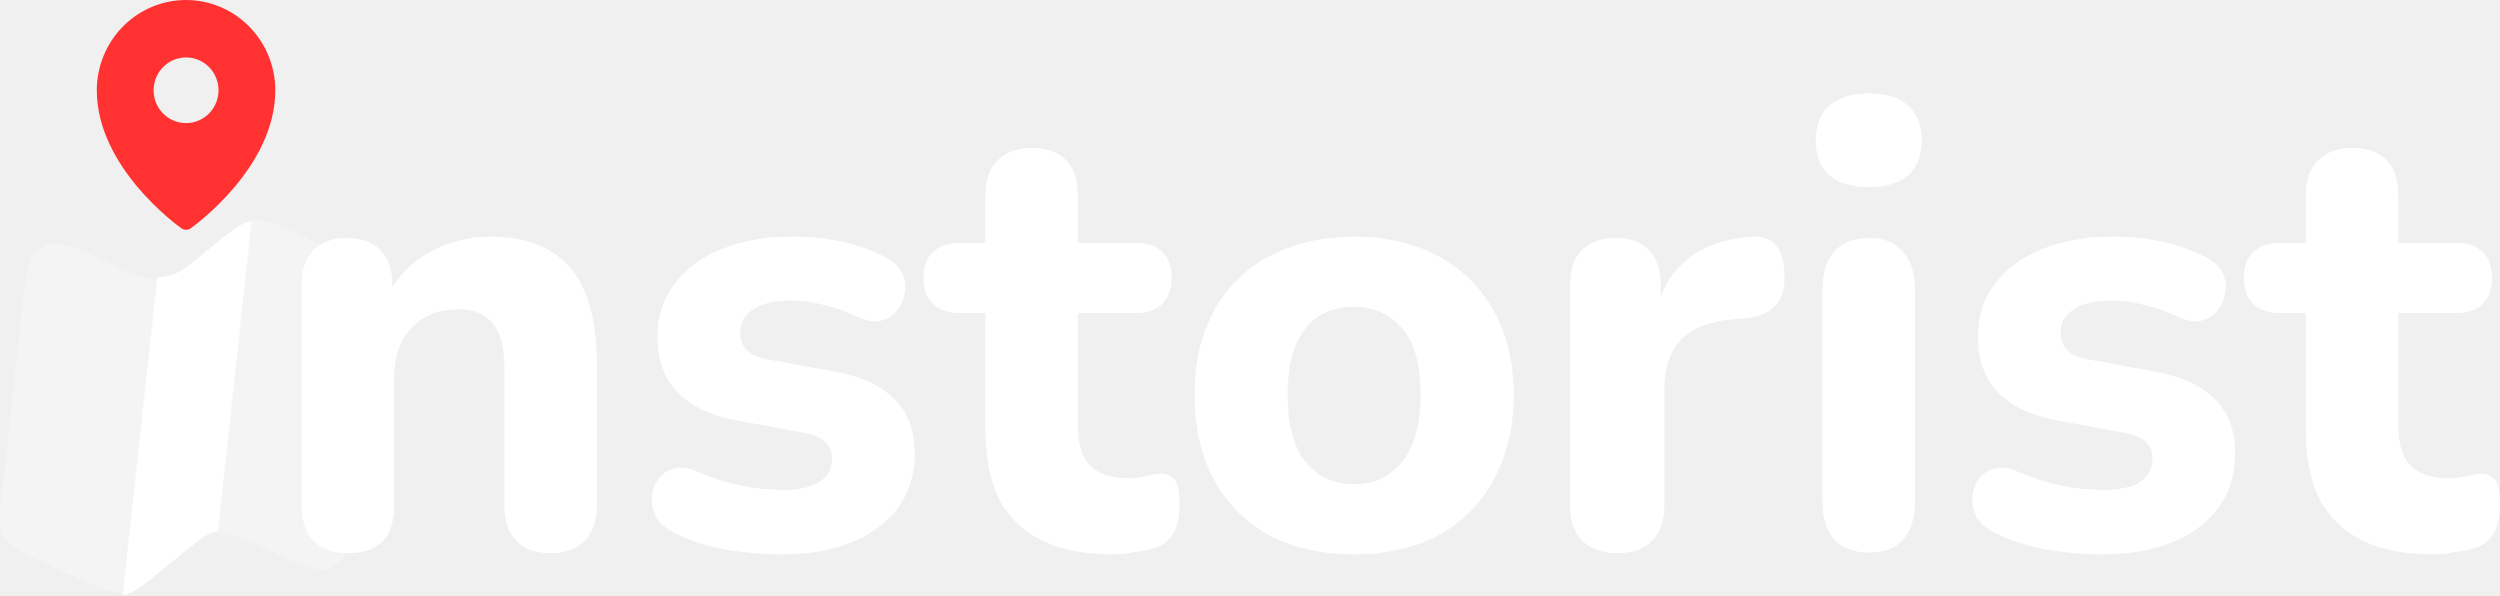
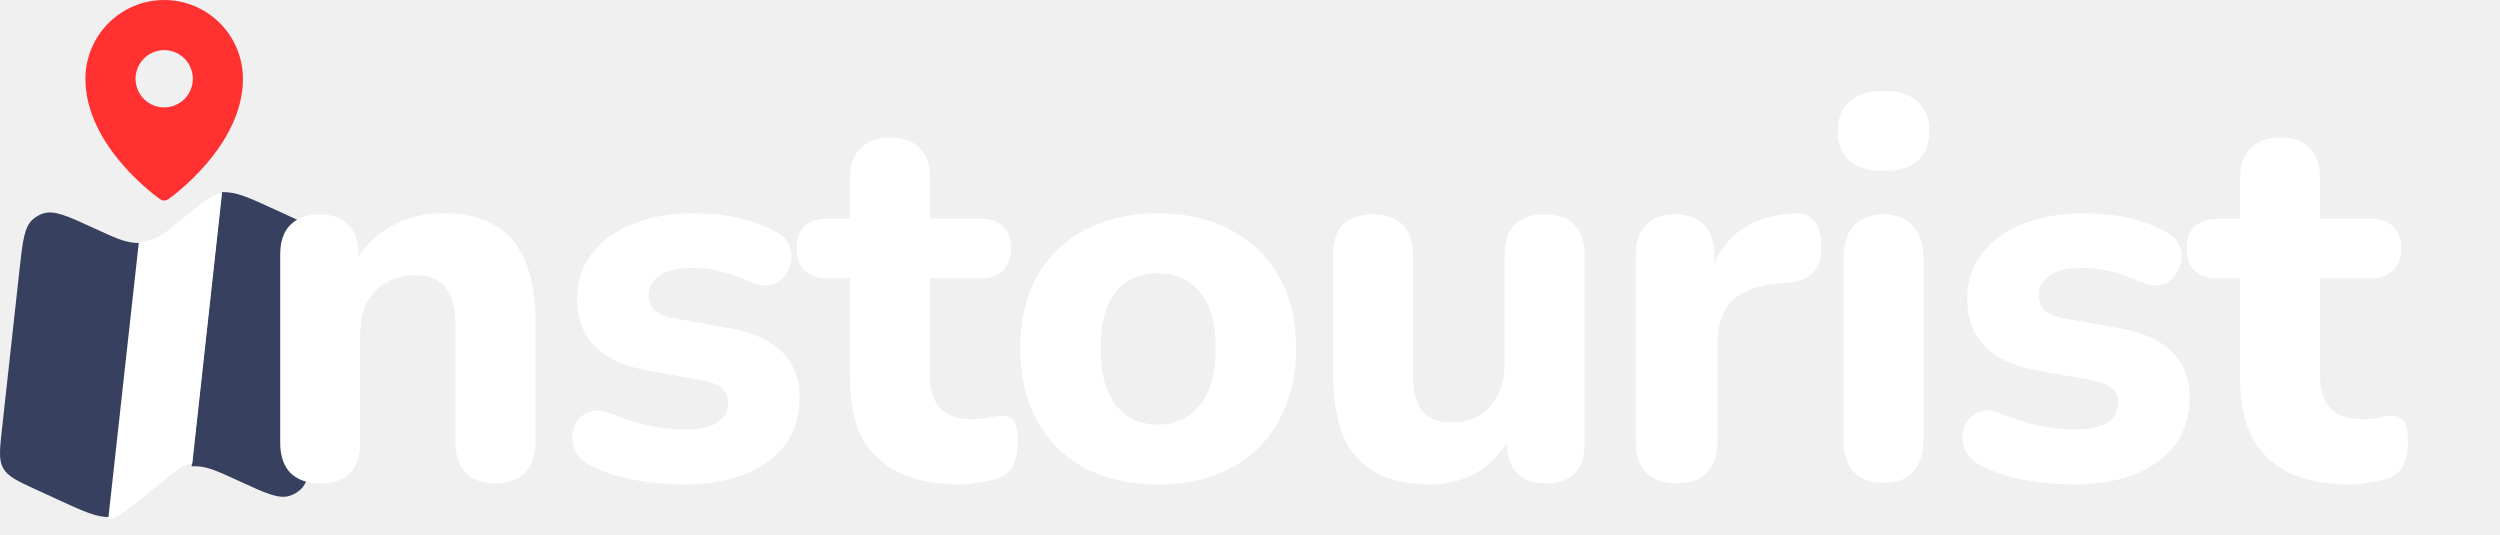
- <svg xmlns="http://www.w3.org/2000/svg" width="147" height="35" viewBox="0 0 147 35" fill="none">
-   <path d="M21.971 16.235C22.284 16.794 22.209 17.483 22.06 18.86L20.893 29.585C20.682 31.531 20.576 32.502 20.002 33.014C19.798 33.194 19.56 33.331 19.302 33.414C18.574 33.65 17.695 33.241 15.938 32.423L15.911 32.41C14.588 31.795 13.921 31.485 13.218 31.432C13.07 31.421 12.92 31.418 12.77 31.424L14.779 12.948L14.838 12.948C15.75 12.925 16.608 13.325 18.325 14.124L19.792 14.806C21.036 15.385 21.658 15.675 21.971 16.235Z" fill="white" fill-opacity="0.3" />
-   <path d="M0.129 28.939L1.296 18.212C1.507 16.267 1.613 15.295 2.187 14.783C2.391 14.603 2.629 14.466 2.887 14.383C3.615 14.148 4.494 14.556 6.251 15.374L6.278 15.387C7.602 16.002 8.268 16.312 8.971 16.365C9.12 16.376 9.27 16.379 9.419 16.373L7.41 34.849L7.351 34.851C6.439 34.873 5.581 34.474 3.864 33.675L2.397 32.992C1.153 32.413 0.531 32.123 0.218 31.564C-0.095 31.004 -0.02 30.315 0.129 28.939Z" fill="white" fill-opacity="0.3" />
-   <path d="M9.424 16.299C9.351 16.315 9.327 16.29 9.254 16.299L7.21 35C7.798 34.928 8.367 34.465 9.481 33.557L10.794 32.487C11.683 31.763 12.127 31.401 12.595 31.289C12.666 31.271 12.739 31.259 12.812 31.251L14.796 13.003C14.208 13.074 13.639 13.538 12.525 14.444L11.212 15.515C10.323 16.239 9.891 16.188 9.424 16.299Z" fill="white" />
-   <path d="M10.94 0C9.549 0.002 8.215 0.561 7.231 1.556C6.247 2.552 5.693 3.901 5.692 5.308C5.692 9.85 10.463 13.28 10.666 13.424C10.746 13.481 10.842 13.511 10.94 13.511C11.038 13.511 11.133 13.481 11.214 13.424C11.417 13.28 16.188 9.85 16.188 5.308C16.187 3.901 15.633 2.552 14.649 1.556C13.665 0.561 12.331 0.002 10.94 0ZM10.94 3.378C11.318 3.378 11.687 3.491 12 3.703C12.314 3.915 12.559 4.217 12.703 4.569C12.848 4.922 12.885 5.31 12.812 5.685C12.738 6.059 12.556 6.403 12.29 6.673C12.023 6.943 11.682 7.127 11.312 7.201C10.942 7.276 10.558 7.237 10.21 7.091C9.861 6.945 9.563 6.698 9.353 6.38C9.144 6.063 9.032 5.69 9.032 5.308C9.032 4.796 9.233 4.305 9.591 3.943C9.948 3.581 10.434 3.378 10.94 3.378Z" fill="#FF3131" />
-   <path d="M20.474 32.526C19.585 32.526 18.901 32.283 18.421 31.796C17.964 31.31 17.736 30.616 17.736 29.717V16.764C17.736 15.864 17.964 15.183 18.421 14.721C18.901 14.235 19.561 13.991 20.402 13.991C21.266 13.991 21.927 14.235 22.383 14.721C22.84 15.183 23.068 15.864 23.068 16.764V18.844L22.671 17.64C23.224 16.448 24.04 15.536 25.121 14.903C26.226 14.247 27.474 13.918 28.867 13.918C30.284 13.918 31.449 14.198 32.362 14.758C33.274 15.293 33.959 16.12 34.415 17.239C34.871 18.333 35.099 19.732 35.099 21.434V29.717C35.099 30.616 34.859 31.31 34.379 31.796C33.923 32.283 33.25 32.526 32.362 32.526C31.497 32.526 30.825 32.283 30.344 31.796C29.888 31.31 29.66 30.616 29.66 29.717V21.69C29.66 20.449 29.432 19.561 28.976 19.026C28.543 18.467 27.871 18.187 26.958 18.187C25.805 18.187 24.881 18.552 24.184 19.282C23.512 20.012 23.176 20.984 23.176 22.201V29.717C23.176 31.59 22.275 32.526 20.474 32.526Z" fill="white" />
-   <path d="M45.933 32.599C44.876 32.599 43.783 32.502 42.655 32.307C41.55 32.112 40.541 31.784 39.629 31.322C39.148 31.079 38.8 30.775 38.584 30.41C38.392 30.021 38.308 29.631 38.332 29.242C38.356 28.853 38.476 28.5 38.692 28.184C38.932 27.868 39.232 27.661 39.593 27.564C39.977 27.442 40.397 27.479 40.853 27.673C41.838 28.087 42.739 28.379 43.555 28.549C44.372 28.719 45.176 28.804 45.969 28.804C47.002 28.804 47.746 28.646 48.202 28.33C48.683 27.99 48.923 27.552 48.923 27.017C48.923 26.53 48.767 26.165 48.455 25.922C48.142 25.679 47.686 25.509 47.086 25.411L43.303 24.718C41.814 24.451 40.661 23.903 39.845 23.076C39.052 22.225 38.656 21.142 38.656 19.829C38.656 18.613 38.992 17.567 39.665 16.691C40.337 15.791 41.262 15.11 42.438 14.648C43.639 14.162 44.996 13.918 46.509 13.918C47.59 13.918 48.587 14.016 49.499 14.21C50.412 14.405 51.288 14.721 52.129 15.159C52.561 15.378 52.861 15.67 53.029 16.035C53.222 16.399 53.282 16.776 53.21 17.166C53.162 17.555 53.017 17.907 52.777 18.224C52.537 18.54 52.225 18.747 51.841 18.844C51.48 18.941 51.06 18.893 50.58 18.698C49.811 18.333 49.103 18.078 48.455 17.932C47.806 17.762 47.182 17.676 46.581 17.676C45.501 17.676 44.72 17.859 44.24 18.224C43.759 18.564 43.519 19.002 43.519 19.537C43.519 19.951 43.651 20.303 43.916 20.595C44.204 20.863 44.636 21.045 45.212 21.142L48.995 21.836C50.556 22.103 51.745 22.638 52.561 23.441C53.378 24.22 53.786 25.29 53.786 26.652C53.786 28.5 53.066 29.96 51.624 31.03C50.208 32.076 48.31 32.599 45.933 32.599Z" fill="white" />
-   <path d="M65.397 32.599C63.739 32.599 62.346 32.319 61.218 31.76C60.113 31.2 59.285 30.386 58.732 29.315C58.204 28.245 57.94 26.895 57.94 25.265V18.406H56.427C55.754 18.406 55.226 18.224 54.842 17.859C54.481 17.494 54.301 16.995 54.301 16.363C54.301 15.682 54.481 15.171 54.842 14.831C55.226 14.466 55.754 14.283 56.427 14.283H57.94V11.51C57.94 10.586 58.18 9.893 58.66 9.431C59.14 8.944 59.813 8.701 60.678 8.701C61.566 8.701 62.239 8.944 62.695 9.431C63.151 9.893 63.379 10.586 63.379 11.51V14.283H66.802C67.474 14.283 67.99 14.466 68.35 14.831C68.711 15.171 68.891 15.682 68.891 16.363C68.891 16.995 68.711 17.494 68.35 17.859C67.99 18.224 67.474 18.406 66.802 18.406H63.379V25.047C63.379 26.068 63.607 26.834 64.064 27.345C64.544 27.856 65.3 28.111 66.333 28.111C66.693 28.111 67.03 28.075 67.342 28.002C67.654 27.929 67.942 27.88 68.206 27.856C68.543 27.831 68.819 27.941 69.035 28.184C69.251 28.403 69.359 28.902 69.359 29.68C69.359 30.264 69.263 30.775 69.071 31.212C68.879 31.65 68.543 31.966 68.062 32.161C67.75 32.283 67.318 32.38 66.766 32.453C66.237 32.55 65.781 32.599 65.397 32.599Z" fill="white" />
-   <path d="M79.605 32.599C77.708 32.599 76.05 32.222 74.633 31.468C73.241 30.714 72.16 29.631 71.391 28.221C70.623 26.81 70.239 25.144 70.239 23.222C70.239 21.787 70.455 20.498 70.887 19.355C71.319 18.212 71.944 17.239 72.76 16.436C73.601 15.609 74.597 14.989 75.75 14.575C76.903 14.137 78.188 13.918 79.605 13.918C81.502 13.918 83.147 14.296 84.54 15.05C85.957 15.803 87.05 16.874 87.818 18.26C88.611 19.647 89.007 21.301 89.007 23.222C89.007 24.682 88.779 25.983 88.323 27.126C87.89 28.269 87.266 29.254 86.449 30.081C85.633 30.908 84.636 31.541 83.459 31.979C82.307 32.392 81.022 32.599 79.605 32.599ZM79.605 28.476C80.397 28.476 81.082 28.282 81.658 27.892C82.234 27.503 82.691 26.931 83.027 26.177C83.363 25.399 83.531 24.414 83.531 23.222C83.531 21.447 83.171 20.145 82.451 19.318C81.73 18.467 80.782 18.041 79.605 18.041C78.836 18.041 78.152 18.224 77.551 18.589C76.975 18.953 76.519 19.525 76.183 20.303C75.87 21.057 75.714 22.03 75.714 23.222C75.714 24.998 76.075 26.323 76.795 27.199C77.515 28.05 78.452 28.476 79.605 28.476Z" fill="white" />
-   <path d="M95.126 32.526C94.214 32.526 93.517 32.283 93.037 31.796C92.556 31.31 92.316 30.616 92.316 29.717V16.764C92.316 15.864 92.544 15.183 93.001 14.721C93.481 14.235 94.141 13.991 94.982 13.991C95.847 13.991 96.507 14.235 96.963 14.721C97.42 15.183 97.648 15.864 97.648 16.764V18.662H97.288C97.576 17.202 98.212 16.071 99.197 15.268C100.182 14.466 101.454 14.016 103.015 13.918C103.616 13.87 104.072 14.028 104.384 14.393C104.721 14.733 104.901 15.305 104.925 16.108C104.973 16.862 104.817 17.457 104.456 17.895C104.12 18.333 103.544 18.601 102.727 18.698L101.899 18.771C100.53 18.893 99.509 19.294 98.837 19.975C98.188 20.656 97.864 21.641 97.864 22.93V29.717C97.864 30.616 97.624 31.31 97.144 31.796C96.687 32.283 96.015 32.526 95.126 32.526Z" fill="white" />
-   <path d="M109.9 32.489C109.011 32.489 108.327 32.234 107.847 31.723C107.39 31.188 107.162 30.446 107.162 29.498V17.02C107.162 16.047 107.39 15.305 107.847 14.794C108.327 14.259 109.011 13.991 109.9 13.991C110.764 13.991 111.425 14.259 111.881 14.794C112.361 15.305 112.602 16.047 112.602 17.02V29.498C112.602 30.446 112.373 31.188 111.917 31.723C111.461 32.234 110.788 32.489 109.9 32.489ZM109.9 11C108.891 11 108.111 10.768 107.558 10.306C107.03 9.82 106.766 9.139 106.766 8.263C106.766 7.363 107.03 6.682 107.558 6.22C108.111 5.734 108.891 5.49 109.9 5.49C110.909 5.49 111.677 5.734 112.205 6.22C112.734 6.682 112.998 7.363 112.998 8.263C112.998 9.139 112.734 9.82 112.205 10.306C111.677 10.768 110.909 11 109.9 11Z" fill="white" />
-   <path d="M123.574 32.599C122.517 32.599 121.424 32.502 120.295 32.307C119.191 32.112 118.182 31.784 117.27 31.322C116.789 31.079 116.441 30.775 116.225 30.41C116.033 30.021 115.949 29.631 115.973 29.242C115.997 28.853 116.117 28.5 116.333 28.184C116.573 27.868 116.873 27.661 117.233 27.564C117.618 27.442 118.038 27.479 118.494 27.673C119.479 28.087 120.38 28.379 121.196 28.549C122.013 28.719 122.817 28.804 123.61 28.804C124.642 28.804 125.387 28.646 125.843 28.33C126.323 27.99 126.564 27.552 126.564 27.017C126.564 26.53 126.407 26.165 126.095 25.922C125.783 25.679 125.327 25.509 124.726 25.411L120.944 24.718C119.455 24.451 118.302 23.903 117.486 23.076C116.693 22.225 116.297 21.142 116.297 19.829C116.297 18.613 116.633 17.567 117.306 16.691C117.978 15.791 118.903 15.11 120.079 14.648C121.28 14.162 122.637 13.918 124.15 13.918C125.231 13.918 126.227 14.016 127.14 14.21C128.053 14.405 128.929 14.721 129.77 15.159C130.202 15.378 130.502 15.67 130.67 16.035C130.862 16.399 130.922 16.776 130.85 17.166C130.802 17.555 130.658 17.907 130.418 18.224C130.178 18.54 129.866 18.747 129.482 18.844C129.121 18.941 128.701 18.893 128.221 18.698C127.452 18.333 126.744 18.078 126.095 17.932C125.447 17.762 124.822 17.676 124.222 17.676C123.141 17.676 122.361 17.859 121.881 18.224C121.4 18.564 121.16 19.002 121.16 19.537C121.16 19.951 121.292 20.303 121.556 20.595C121.845 20.863 122.277 21.045 122.853 21.142L126.636 21.836C128.197 22.103 129.385 22.638 130.202 23.441C131.019 24.22 131.427 25.29 131.427 26.652C131.427 28.5 130.706 29.96 129.265 31.03C127.848 32.076 125.951 32.599 123.574 32.599Z" fill="white" />
-   <path d="M143.037 32.599C141.38 32.599 139.987 32.319 138.859 31.76C137.754 31.2 136.925 30.386 136.373 29.315C135.845 28.245 135.58 26.895 135.58 25.265V18.406H134.068C133.395 18.406 132.867 18.224 132.482 17.859C132.122 17.494 131.942 16.995 131.942 16.363C131.942 15.682 132.122 15.171 132.482 14.831C132.867 14.466 133.395 14.283 134.068 14.283H135.58V11.51C135.58 10.586 135.821 9.893 136.301 9.431C136.781 8.944 137.454 8.701 138.318 8.701C139.207 8.701 139.879 8.944 140.336 9.431C140.792 9.893 141.02 10.586 141.02 11.51V14.283H144.442C145.115 14.283 145.631 14.466 145.991 14.831C146.352 15.171 146.532 15.682 146.532 16.363C146.532 16.995 146.352 17.494 145.991 17.859C145.631 18.224 145.115 18.406 144.442 18.406H141.02V25.047C141.02 26.068 141.248 26.834 141.705 27.345C142.185 27.856 142.941 28.111 143.974 28.111C144.334 28.111 144.67 28.075 144.983 28.002C145.295 27.929 145.583 27.88 145.847 27.856C146.183 27.831 146.46 27.941 146.676 28.184C146.892 28.403 147 28.902 147 29.68C147 30.264 146.904 30.775 146.712 31.212C146.52 31.65 146.183 31.966 145.703 32.161C145.391 32.283 144.959 32.38 144.406 32.453C143.878 32.55 143.422 32.599 143.037 32.599Z" fill="white" />
+ <svg xmlns="http://www.w3.org/2000/svg" width="491" height="105" viewBox="0 0 491 105" fill="none">
+   <g clip-path="url(#clip0_429_1435)">
+     <path d="M64.759 47.311C65.682 48.943 65.461 50.95 65.02 54.962L61.583 86.218C60.959 91.887 60.648 94.717 58.954 96.209C58.354 96.735 57.652 97.132 56.891 97.375C54.745 98.062 52.155 96.87 46.976 94.487L46.897 94.451C42.996 92.658 41.03 91.755 38.959 91.6C38.523 91.568 38.08 91.558 37.639 91.576L43.559 37.732L43.735 37.732C46.422 37.666 48.952 38.831 54.011 41.16L58.335 43.148C62.003 44.836 63.837 45.68 64.759 47.311Z" fill="#38405F" />
+     <path d="M0.381 84.333L3.819 53.073C4.442 47.404 4.753 44.573 6.447 43.082C7.047 42.555 7.749 42.158 8.51 41.915C10.656 41.229 13.246 42.42 18.425 44.804L18.504 44.84C22.405 46.633 24.371 47.536 26.442 47.69C26.881 47.723 27.322 47.731 27.763 47.715L21.842 101.558L21.666 101.562C18.978 101.628 16.449 100.464 11.39 98.135L7.066 96.146C3.398 94.458 1.564 93.614 0.642 91.983C-0.281 90.352 -0.06 88.344 0.381 84.333Z" fill="#38405F" />
+     <path d="M27.776 47.5C27.563 47.546 27.491 47.473 27.276 47.5L21.252 101.997C22.984 101.788 24.661 100.438 27.945 97.793L31.814 94.674C34.434 92.563 35.744 91.508 37.122 91.183C37.332 91.129 37.547 91.095 37.762 91.072L43.609 37.894C41.877 38.099 40.2 39.452 36.917 42.094L33.048 45.213C30.428 47.324 29.154 47.175 27.776 47.5Z" fill="white" />
+     <path d="M32.245 0C28.144 0.005 24.212 1.636 21.312 4.536C18.412 7.436 16.781 11.368 16.776 15.469C16.776 28.705 30.839 38.702 31.439 39.12C31.675 39.286 31.957 39.375 32.245 39.375C32.534 39.375 32.816 39.286 33.052 39.12C33.651 38.702 47.714 28.705 47.714 15.469C47.709 11.368 46.078 7.436 43.178 4.536C40.278 1.636 36.346 0.005 32.245 0ZM32.245 9.844C33.358 9.844 34.445 10.174 35.37 10.792C36.295 11.41 37.016 12.288 37.442 13.316C37.868 14.344 37.979 15.475 37.762 16.566C37.545 17.657 37.009 18.66 36.223 19.446C35.436 20.233 34.434 20.769 33.343 20.986C32.252 21.203 31.12 21.091 30.093 20.666C29.065 20.24 28.186 19.519 27.568 18.594C26.95 17.669 26.62 16.581 26.62 15.469C26.62 13.977 27.213 12.546 28.268 11.491C29.323 10.436 30.753 9.844 32.245 9.844Z" fill="#FF3131" />
+     <path d="M62.936 94.936C60.371 94.936 58.395 94.243 57.008 92.856C55.691 91.469 55.032 89.493 55.032 86.928V50.008C55.032 47.443 55.691 45.501 57.008 44.184C58.395 42.797 60.301 42.104 62.728 42.104C65.224 42.104 67.131 42.797 68.448 44.184C69.765 45.501 70.424 47.443 70.424 50.008V55.936L69.28 52.504C70.875 49.107 73.232 46.507 76.352 44.704C79.541 42.832 83.147 41.896 87.168 41.896C91.259 41.896 94.621 42.693 97.256 44.288C99.891 45.813 101.867 48.171 103.184 51.36C104.501 54.48 105.16 58.467 105.16 63.32V86.928C105.16 89.493 104.467 91.469 103.08 92.856C101.763 94.243 99.821 94.936 97.256 94.936C94.76 94.936 92.819 94.243 91.432 92.856C90.115 91.469 89.456 89.493 89.456 86.928V64.048C89.456 60.512 88.797 57.981 87.48 56.456C86.232 54.861 84.291 54.064 81.656 54.064C78.328 54.064 75.659 55.104 73.648 57.184C71.707 59.264 70.736 62.037 70.736 65.504V86.928C70.736 92.267 68.136 94.936 62.936 94.936ZM134.356 95.144C131.305 95.144 128.15 94.867 124.892 94.312C121.702 93.757 118.79 92.821 116.156 91.504C114.769 90.811 113.764 89.944 113.14 88.904C112.585 87.795 112.342 86.685 112.412 85.576C112.481 84.467 112.828 83.461 113.452 82.56C114.145 81.659 115.012 81.069 116.052 80.792C117.161 80.445 118.374 80.549 119.692 81.104C122.534 82.283 125.134 83.115 127.492 83.6C129.849 84.085 132.172 84.328 134.46 84.328C137.441 84.328 139.59 83.877 140.908 82.976C142.294 82.005 142.988 80.757 142.988 79.232C142.988 77.845 142.537 76.805 141.636 76.112C140.734 75.419 139.417 74.933 137.684 74.656L126.764 72.68C122.465 71.917 119.137 70.357 116.78 68C114.492 65.573 113.348 62.488 113.348 58.744C113.348 55.277 114.318 52.296 116.26 49.8C118.201 47.235 120.87 45.293 124.268 43.976C127.734 42.589 131.652 41.896 136.02 41.896C139.14 41.896 142.017 42.173 144.652 42.728C147.286 43.283 149.817 44.184 152.244 45.432C153.492 46.056 154.358 46.888 154.844 47.928C155.398 48.968 155.572 50.043 155.364 51.152C155.225 52.261 154.809 53.267 154.116 54.168C153.422 55.069 152.521 55.659 151.412 55.936C150.372 56.213 149.158 56.075 147.772 55.52C145.553 54.48 143.508 53.752 141.636 53.336C139.764 52.851 137.961 52.608 136.228 52.608C133.108 52.608 130.854 53.128 129.468 54.168C128.081 55.139 127.388 56.387 127.388 57.912C127.388 59.091 127.769 60.096 128.532 60.928C129.364 61.691 130.612 62.211 132.276 62.488L143.196 64.464C147.702 65.227 151.134 66.752 153.492 69.04C155.849 71.259 157.028 74.309 157.028 78.192C157.028 83.461 154.948 87.621 150.788 90.672C146.697 93.653 141.22 95.144 134.356 95.144ZM188.467 95.144C183.683 95.144 179.662 94.347 176.403 92.752C173.214 91.157 170.822 88.835 169.227 85.784C167.702 82.733 166.939 78.885 166.939 74.24V54.688H162.571C160.63 54.688 159.105 54.168 157.995 53.128C156.955 52.088 156.435 50.667 156.435 48.864C156.435 46.923 156.955 45.467 157.995 44.496C159.105 43.456 160.63 42.936 162.571 42.936H166.939V35.032C166.939 32.397 167.633 30.421 169.019 29.104C170.406 27.717 172.347 27.024 174.843 27.024C177.409 27.024 179.35 27.717 180.667 29.104C181.985 30.421 182.643 32.397 182.643 35.032V42.936H192.523C194.465 42.936 195.955 43.456 196.995 44.496C198.035 45.467 198.555 46.923 198.555 48.864C198.555 50.667 198.035 52.088 196.995 53.128C195.955 54.168 194.465 54.688 192.523 54.688H182.643V73.616C182.643 76.528 183.302 78.712 184.619 80.168C186.006 81.624 188.19 82.352 191.171 82.352C192.211 82.352 193.182 82.248 194.083 82.04C194.985 81.832 195.817 81.693 196.579 81.624C197.55 81.555 198.347 81.867 198.971 82.56C199.595 83.184 199.907 84.605 199.907 86.824C199.907 88.488 199.63 89.944 199.075 91.192C198.521 92.44 197.55 93.341 196.163 93.896C195.262 94.243 194.014 94.52 192.419 94.728C190.894 95.005 189.577 95.144 188.467 95.144ZM227.406 95.144C221.929 95.144 217.145 94.069 213.054 91.92C209.033 89.771 205.913 86.685 203.694 82.664C201.476 78.643 200.366 73.893 200.366 68.416C200.366 64.325 200.99 60.651 202.238 57.392C203.486 54.133 205.289 51.36 207.646 49.072C210.073 46.715 212.95 44.947 216.278 43.768C219.606 42.52 223.316 41.896 227.406 41.896C232.884 41.896 237.633 42.971 241.654 45.12C245.745 47.269 248.9 50.32 251.118 54.272C253.406 58.224 254.55 62.939 254.55 68.416C254.55 72.576 253.892 76.285 252.574 79.544C251.326 82.803 249.524 85.611 247.166 87.968C244.809 90.325 241.932 92.128 238.534 93.376C235.206 94.555 231.497 95.144 227.406 95.144ZM227.406 83.392C229.694 83.392 231.67 82.837 233.334 81.728C234.998 80.619 236.316 78.989 237.286 76.84C238.257 74.621 238.742 71.813 238.742 68.416C238.742 63.355 237.702 59.645 235.622 57.288C233.542 54.861 230.804 53.648 227.406 53.648C225.188 53.648 223.212 54.168 221.478 55.208C219.814 56.248 218.497 57.877 217.526 60.096C216.625 62.245 216.174 65.019 216.174 68.416C216.174 73.477 217.214 77.256 219.294 79.752C221.374 82.179 224.078 83.392 227.406 83.392ZM280.848 95.144C276.55 95.144 272.979 94.347 270.136 92.752C267.294 91.157 265.179 88.765 263.792 85.576C262.475 82.317 261.816 78.296 261.816 73.512V50.008C261.816 47.373 262.475 45.397 263.792 44.08C265.179 42.763 267.12 42.104 269.616 42.104C272.112 42.104 274.054 42.763 275.44 44.08C276.827 45.397 277.52 47.373 277.52 50.008V73.928C277.52 76.979 278.144 79.267 279.392 80.792C280.64 82.248 282.616 82.976 285.32 82.976C288.302 82.976 290.728 81.936 292.6 79.856C294.542 77.707 295.512 74.899 295.512 71.432V50.008C295.512 47.373 296.171 45.397 297.488 44.08C298.875 42.763 300.816 42.104 303.312 42.104C305.878 42.104 307.819 42.763 309.136 44.08C310.523 45.397 311.216 47.373 311.216 50.008V86.928C311.216 92.267 308.686 94.936 303.624 94.936C301.128 94.936 299.222 94.243 297.904 92.856C296.587 91.469 295.928 89.493 295.928 86.928V79.96L297.488 84.016C295.963 87.552 293.779 90.291 290.936 92.232C288.094 94.173 284.731 95.144 280.848 95.144ZM329.4 94.936C326.766 94.936 324.755 94.243 323.368 92.856C321.982 91.469 321.288 89.493 321.288 86.928V50.008C321.288 47.443 321.947 45.501 323.264 44.184C324.651 42.797 326.558 42.104 328.984 42.104C331.48 42.104 333.387 42.797 334.704 44.184C336.022 45.501 336.68 47.443 336.68 50.008V55.416H335.64C336.472 51.256 338.31 48.032 341.152 45.744C343.995 43.456 347.67 42.173 352.176 41.896C353.91 41.757 355.227 42.208 356.128 43.248C357.099 44.219 357.619 45.848 357.688 48.136C357.827 50.285 357.376 51.984 356.336 53.232C355.366 54.48 353.702 55.243 351.344 55.52L348.952 55.728C345 56.075 342.054 57.219 340.112 59.16C338.24 61.101 337.304 63.909 337.304 67.584V86.928C337.304 89.493 336.611 91.469 335.224 92.856C333.907 94.243 331.966 94.936 329.4 94.936ZM369.972 94.832C367.406 94.832 365.43 94.104 364.044 92.648C362.726 91.123 362.068 89.008 362.068 86.304V50.736C362.068 47.963 362.726 45.848 364.044 44.392C365.43 42.867 367.406 42.104 369.972 42.104C372.468 42.104 374.374 42.867 375.692 44.392C377.078 45.848 377.772 47.963 377.772 50.736V86.304C377.772 89.008 377.113 91.123 375.796 92.648C374.478 94.104 372.537 94.832 369.972 94.832ZM369.972 33.576C367.06 33.576 364.806 32.917 363.212 31.6C361.686 30.213 360.924 28.272 360.924 25.776C360.924 23.211 361.686 21.269 363.212 19.952C364.806 18.565 367.06 17.872 369.972 17.872C372.884 17.872 375.102 18.565 376.628 19.952C378.153 21.269 378.916 23.211 378.916 25.776C378.916 28.272 378.153 30.213 376.628 31.6C375.102 32.917 372.884 33.576 369.972 33.576ZM407.368 95.144C404.317 95.144 401.162 94.867 397.904 94.312C394.714 93.757 391.802 92.821 389.168 91.504C387.781 90.811 386.776 89.944 386.152 88.904C385.597 87.795 385.354 86.685 385.424 85.576C385.493 84.467 385.84 83.461 386.464 82.56C387.157 81.659 388.024 81.069 389.064 80.792C390.173 80.445 391.386 80.549 392.704 81.104C395.546 82.283 398.146 83.115 400.504 83.6C402.861 84.085 405.184 84.328 407.472 84.328C410.453 84.328 412.602 83.877 413.92 82.976C415.306 82.005 416 80.757 416 79.232C416 77.845 415.549 76.805 414.648 76.112C413.746 75.419 412.429 74.933 410.696 74.656L399.776 72.68C395.477 71.917 392.149 70.357 389.792 68C387.504 65.573 386.36 62.488 386.36 58.744C386.36 55.277 387.33 52.296 389.272 49.8C391.213 47.235 393.882 45.293 397.28 43.976C400.746 42.589 404.664 41.896 409.032 41.896C412.152 41.896 415.029 42.173 417.664 42.728C420.298 43.283 422.829 44.184 425.256 45.432C426.504 46.056 427.37 46.888 427.856 47.928C428.41 48.968 428.584 50.043 428.376 51.152C428.237 52.261 427.821 53.267 427.128 54.168C426.434 55.069 425.533 55.659 424.424 55.936C423.384 56.213 422.17 56.075 420.784 55.52C418.565 54.48 416.52 53.752 414.648 53.336C412.776 52.851 410.973 52.608 409.24 52.608C406.12 52.608 403.866 53.128 402.48 54.168C401.093 55.139 400.4 56.387 400.4 57.912C400.4 59.091 400.781 60.096 401.544 60.928C402.376 61.691 403.624 62.211 405.288 62.488L416.208 64.464C420.714 65.227 424.146 66.752 426.504 69.04C428.861 71.259 430.04 74.309 430.04 78.192C430.04 83.461 427.96 87.621 423.8 90.672C419.709 93.653 414.232 95.144 407.368 95.144ZM461.479 95.144C456.695 95.144 452.674 94.347 449.415 92.752C446.226 91.157 443.834 88.835 442.239 85.784C440.714 82.733 439.951 78.885 439.951 74.24V54.688H435.583C433.642 54.688 432.117 54.168 431.007 53.128C429.967 52.088 429.447 50.667 429.447 48.864C429.447 46.923 429.967 45.467 431.007 44.496C432.117 43.456 433.642 42.936 435.583 42.936H439.951V35.032C439.951 32.397 440.645 30.421 442.031 29.104C443.418 27.717 445.359 27.024 447.855 27.024C450.421 27.024 452.362 27.717 453.679 29.104C454.997 30.421 455.655 32.397 455.655 35.032V42.936H465.535C467.477 42.936 468.967 43.456 470.007 44.496C471.047 45.467 471.567 46.923 471.567 48.864C471.567 50.667 471.047 52.088 470.007 53.128C468.967 54.168 467.477 54.688 465.535 54.688H455.655V73.616C455.655 76.528 456.314 78.712 457.631 80.168C459.018 81.624 461.202 82.352 464.183 82.352C465.223 82.352 466.194 82.248 467.095 82.04C467.997 81.832 468.829 81.693 469.591 81.624C470.562 81.555 471.359 81.867 471.983 82.56C472.607 83.184 472.919 84.605 472.919 86.824C472.919 88.488 472.642 89.944 472.087 91.192C471.533 92.44 470.562 93.341 469.175 93.896C468.274 94.243 467.026 94.52 465.431 94.728C463.906 95.005 462.589 95.144 461.479 95.144Z" fill="white" />
+   </g>
+   <defs>
+     <clipPath id="clip0_429_1435">
+       <rect width="491" height="105" fill="white" />
+     </clipPath>
+   </defs>
</svg>
